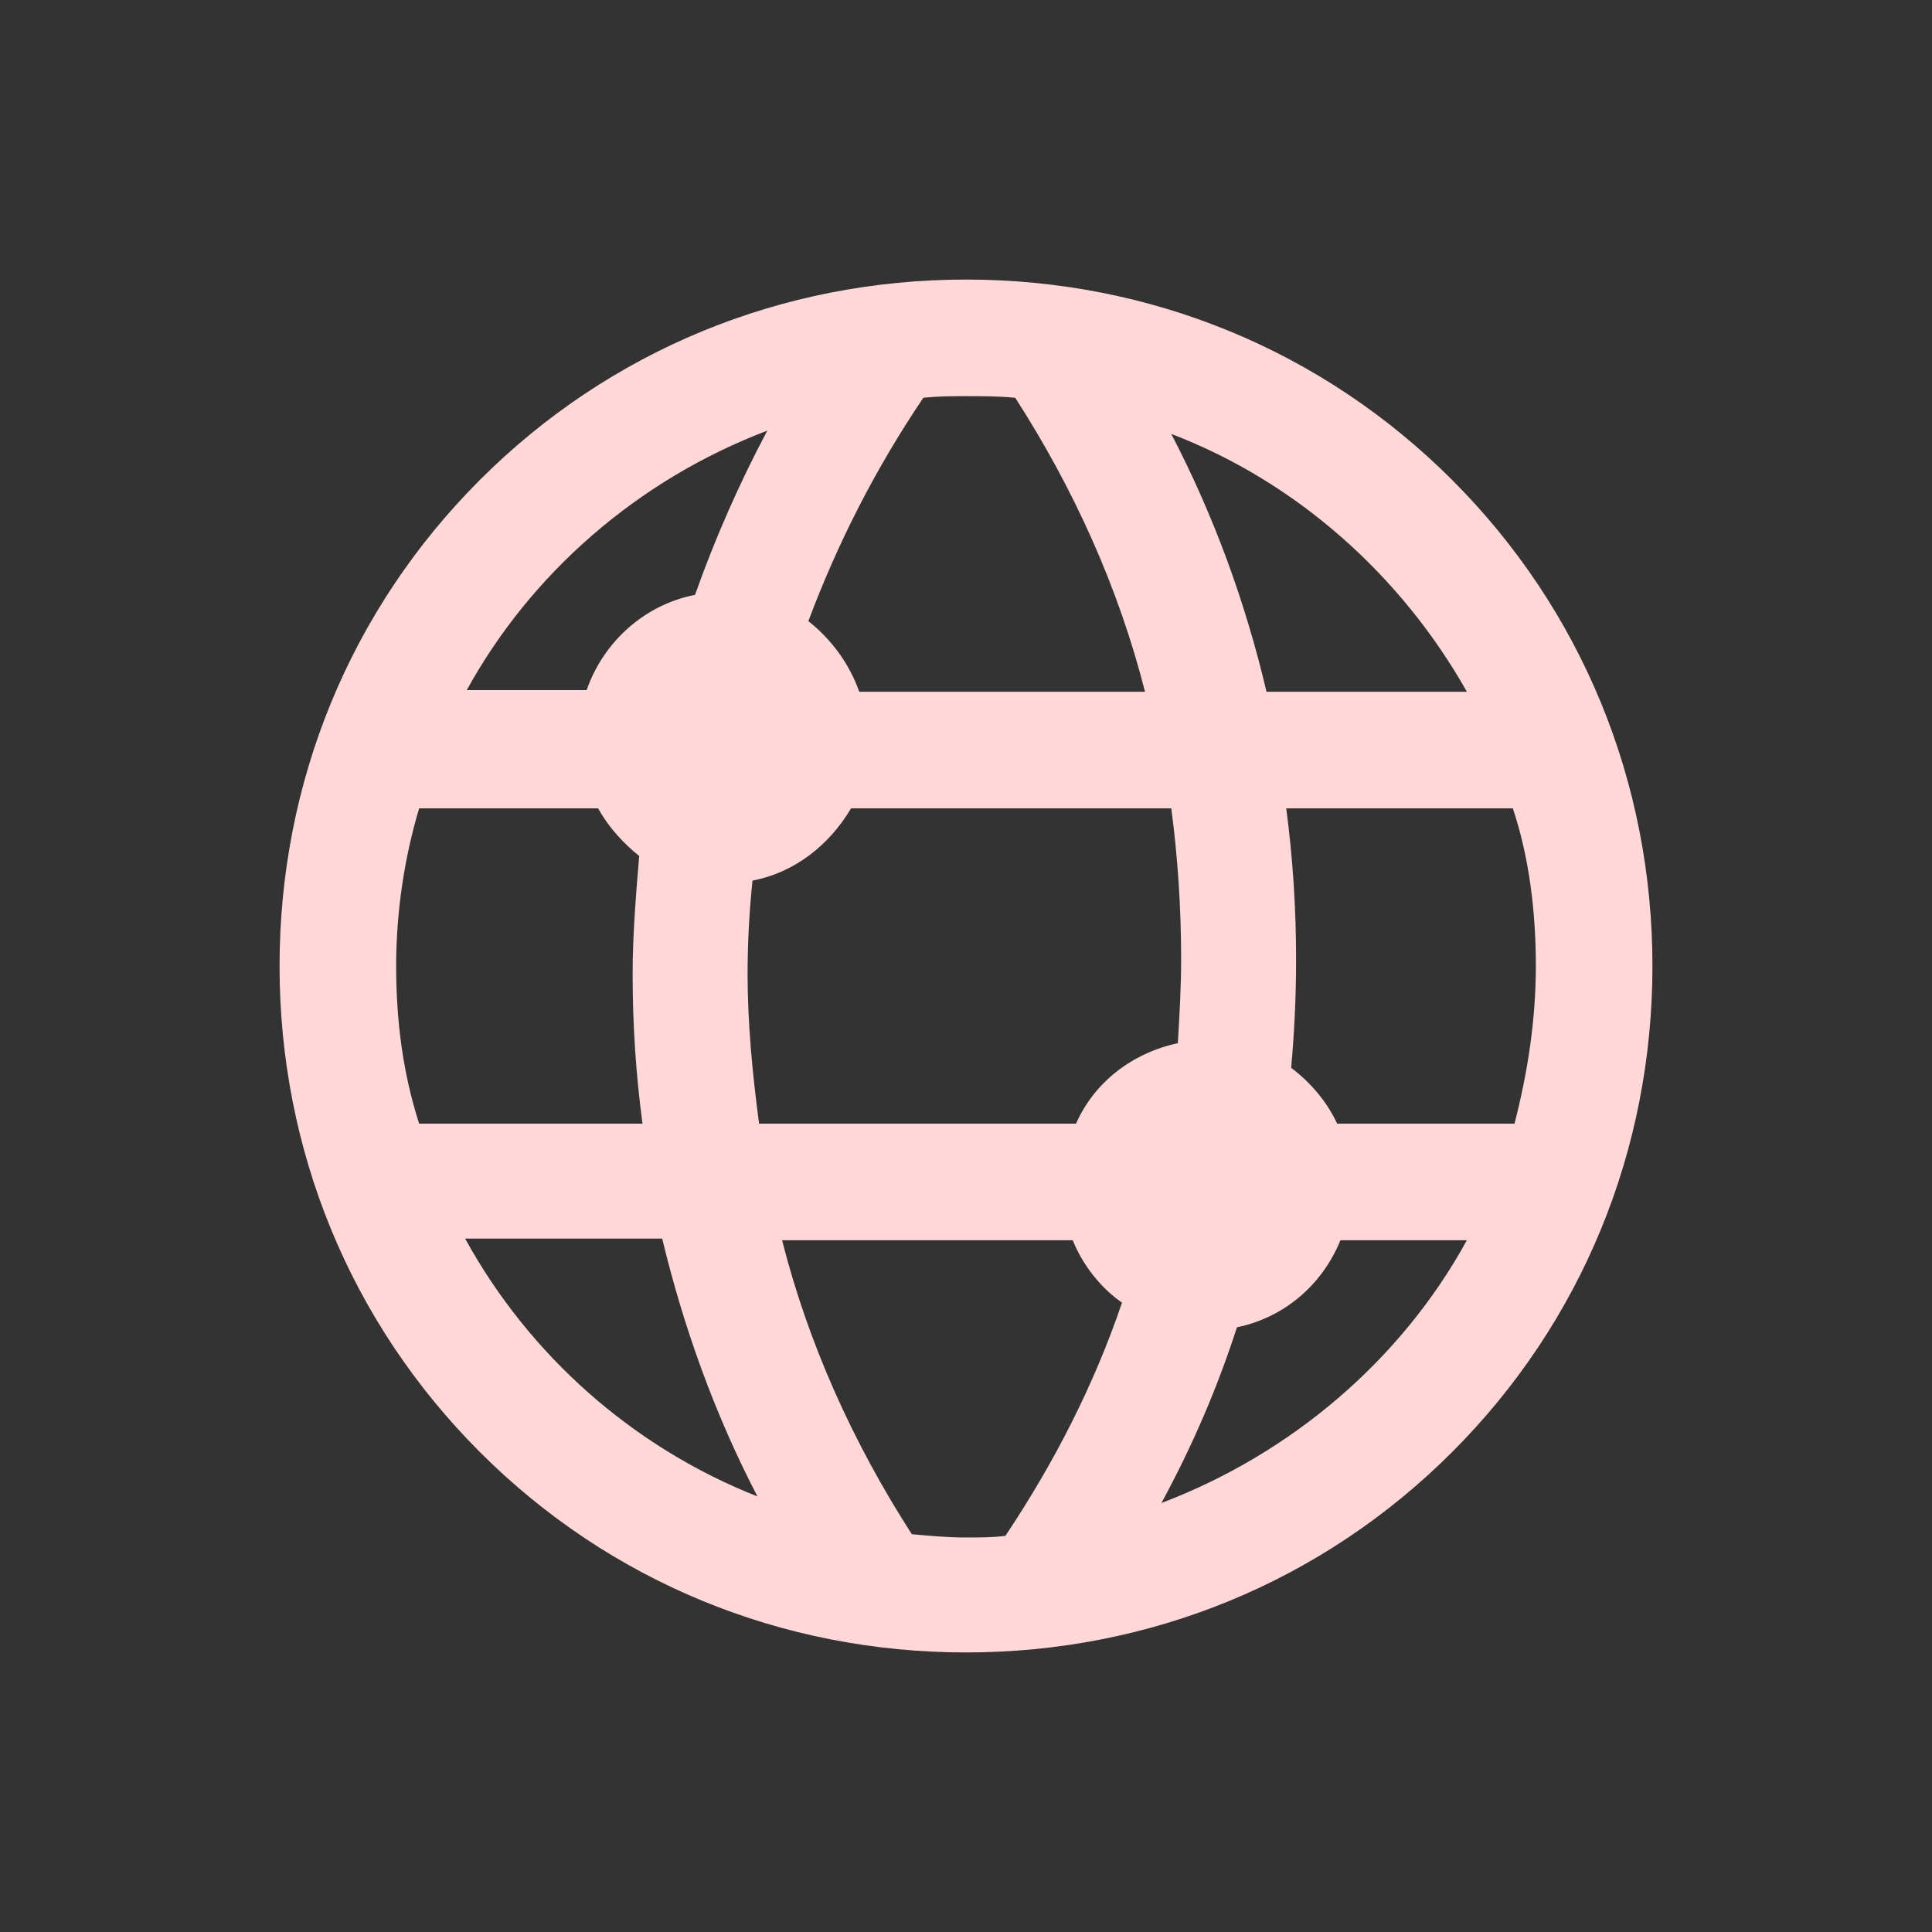
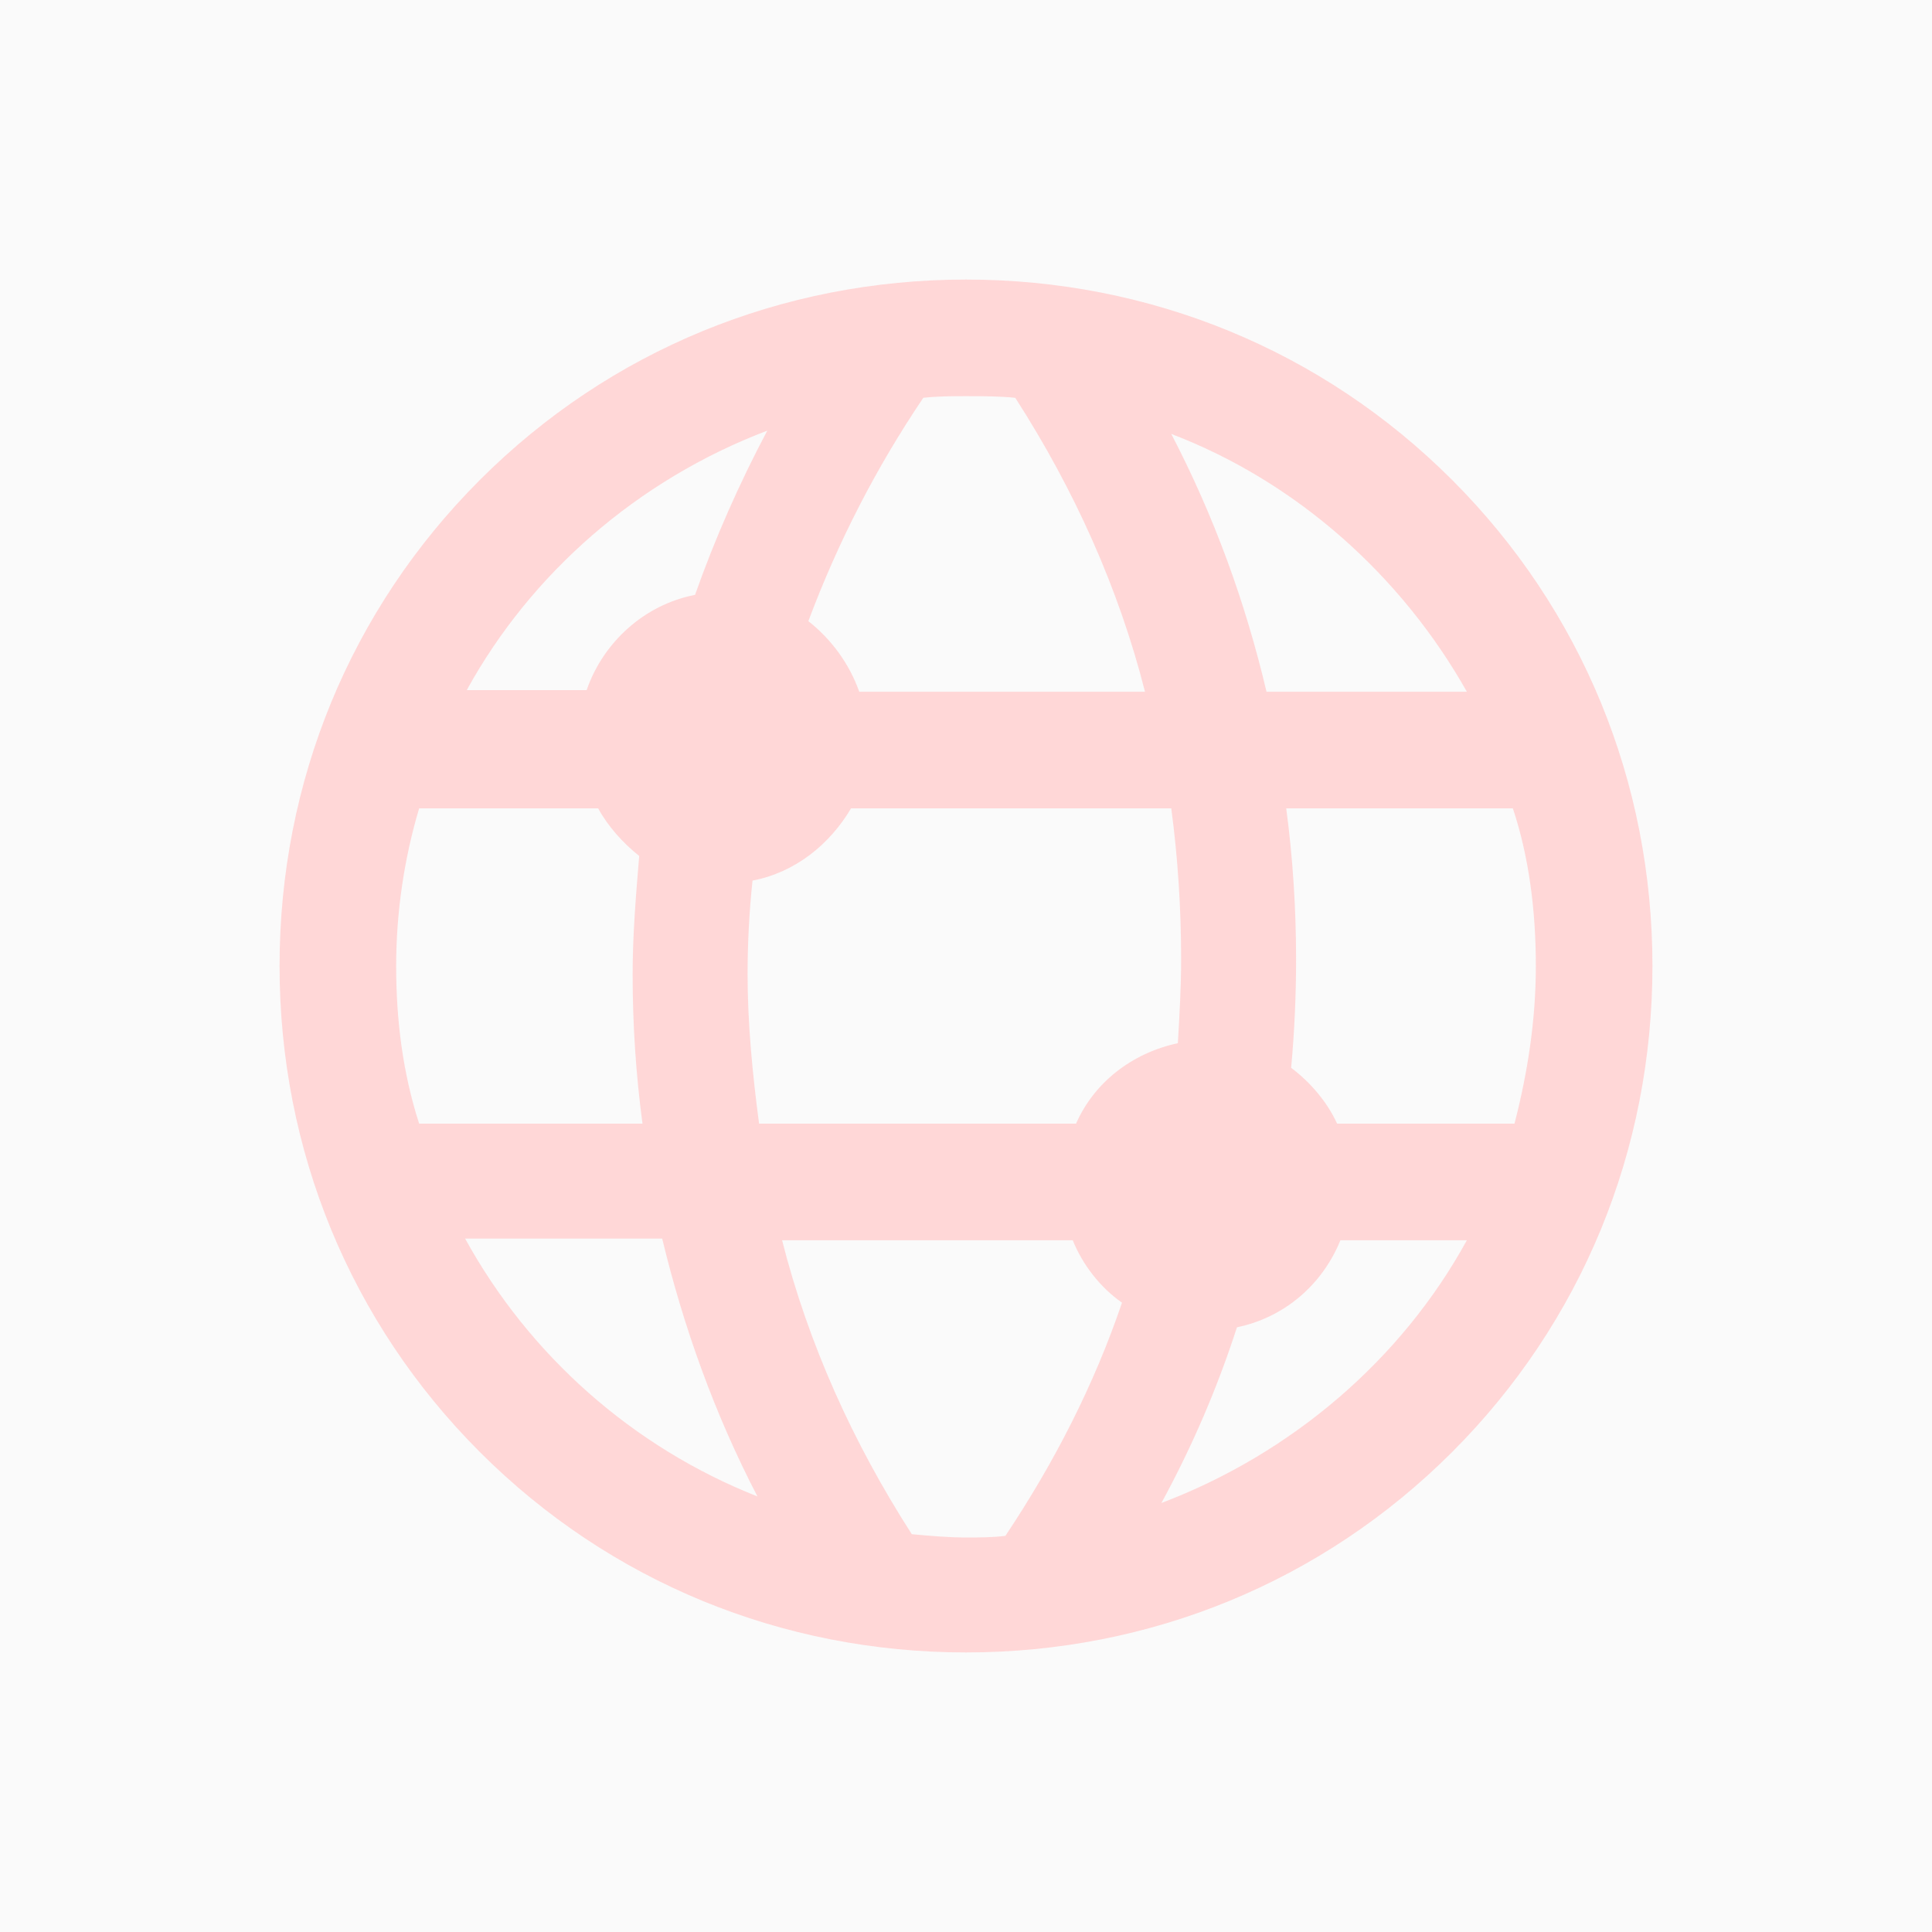
<svg xmlns="http://www.w3.org/2000/svg" data-v-1084b650="" viewBox="0 0 300 300">
-   <rect data-v-1084b650="" fill="#333333" x="0" y="0" width="300px" height="300px" class="logo-background-square" />
+   <rect data-v-1084b650="" fill="#fafafa" x="0" y="0" width="300px" height="300px" class="logo-background-square" />
  <g data-v-1084b650="" id="640fb903-7c97-3a8b-d0a7-369102908d0a" fill="#FFD7D7" stroke="none" transform="matrix(0.85,0,0,0.85,22.50001,22.50006)">
    <svg viewBox="-205 207 100 100">
      <switch>
        <g>
          <path d="M-155 298.8c11.2 0 21.7-4.3 29.6-12.2 7.9-7.9 12.2-18.4 12.2-29.6 0-11.2-4.3-21.7-12.2-29.6-7.9-7.9-18.4-12.2-29.6-12.2s-21.7 4.3-29.6 12.2c-7.9 7.9-12.2 18.4-12.2 29.6 0 11.2 4.3 21.7 12.2 29.6 7.9 7.9 18.4 12.2 29.6 12.2zm2.4-7.1c-.8.1-1.6.1-2.4.1-1.1 0-2.2-.1-3.3-.2-3.6-5.6-6.3-11.6-7.9-17.9h17.7c.6 1.5 1.7 2.9 3 3.8-1.7 5-4.1 9.7-7.1 14.2zm9.5-2c1.9-3.5 3.4-7 4.6-10.7 2.9-.6 5.2-2.6 6.3-5.3h7.7c-4 7.3-10.7 13-18.6 16zm22.8-32.7c0 3.3-.5 6.5-1.3 9.6h-10.8c-.6-1.3-1.6-2.5-2.8-3.4.2-2.2.3-4.4.3-6.6 0-3.1-.2-6.2-.6-9.2h13.8c1 3 1.4 6.3 1.4 9.6zm-4.2-16.7h-12.2c-1.3-5.5-3.2-10.7-5.8-15.7 7.6 2.9 14 8.6 18 15.7zm-17.4 16.3c0 1.7-.1 3.4-.2 5.1-2.8.6-5.1 2.4-6.2 4.9h-19.3c-.4-3-.7-6.1-.7-9.1 0-1.9.1-3.8.3-5.7 2.6-.5 4.7-2.2 6-4.4h19.5c.4 3 .6 6.1.6 9.2zm-15.7-34.2c.9-.1 1.8-.1 2.6-.1 1 0 2 0 3 .1 3.6 5.6 6.3 11.6 7.9 17.9h-17.4c-.6-1.7-1.7-3.2-3.1-4.3 1.8-4.8 4.1-9.3 7-13.6zm-9.5 2c-1.7 3.2-3.2 6.6-4.4 10-3.1.6-5.6 2.9-6.6 5.8h-7.3c3.9-7.1 10.4-12.8 18.3-15.8zm-22.6 32.6c0-3.3.5-6.6 1.4-9.6h10.9c.6 1.1 1.5 2.1 2.5 2.9-.2 2.4-.4 4.8-.4 7.2 0 3.1.2 6.1.6 9.1h-13.6c-1-3.1-1.4-6.3-1.4-9.6zm16.2 16.6c1.3 5.4 3.2 10.7 5.8 15.7-7.6-3-13.9-8.6-17.8-15.7h12z" />
        </g>
      </switch>
    </svg>
  </g>
</svg>
